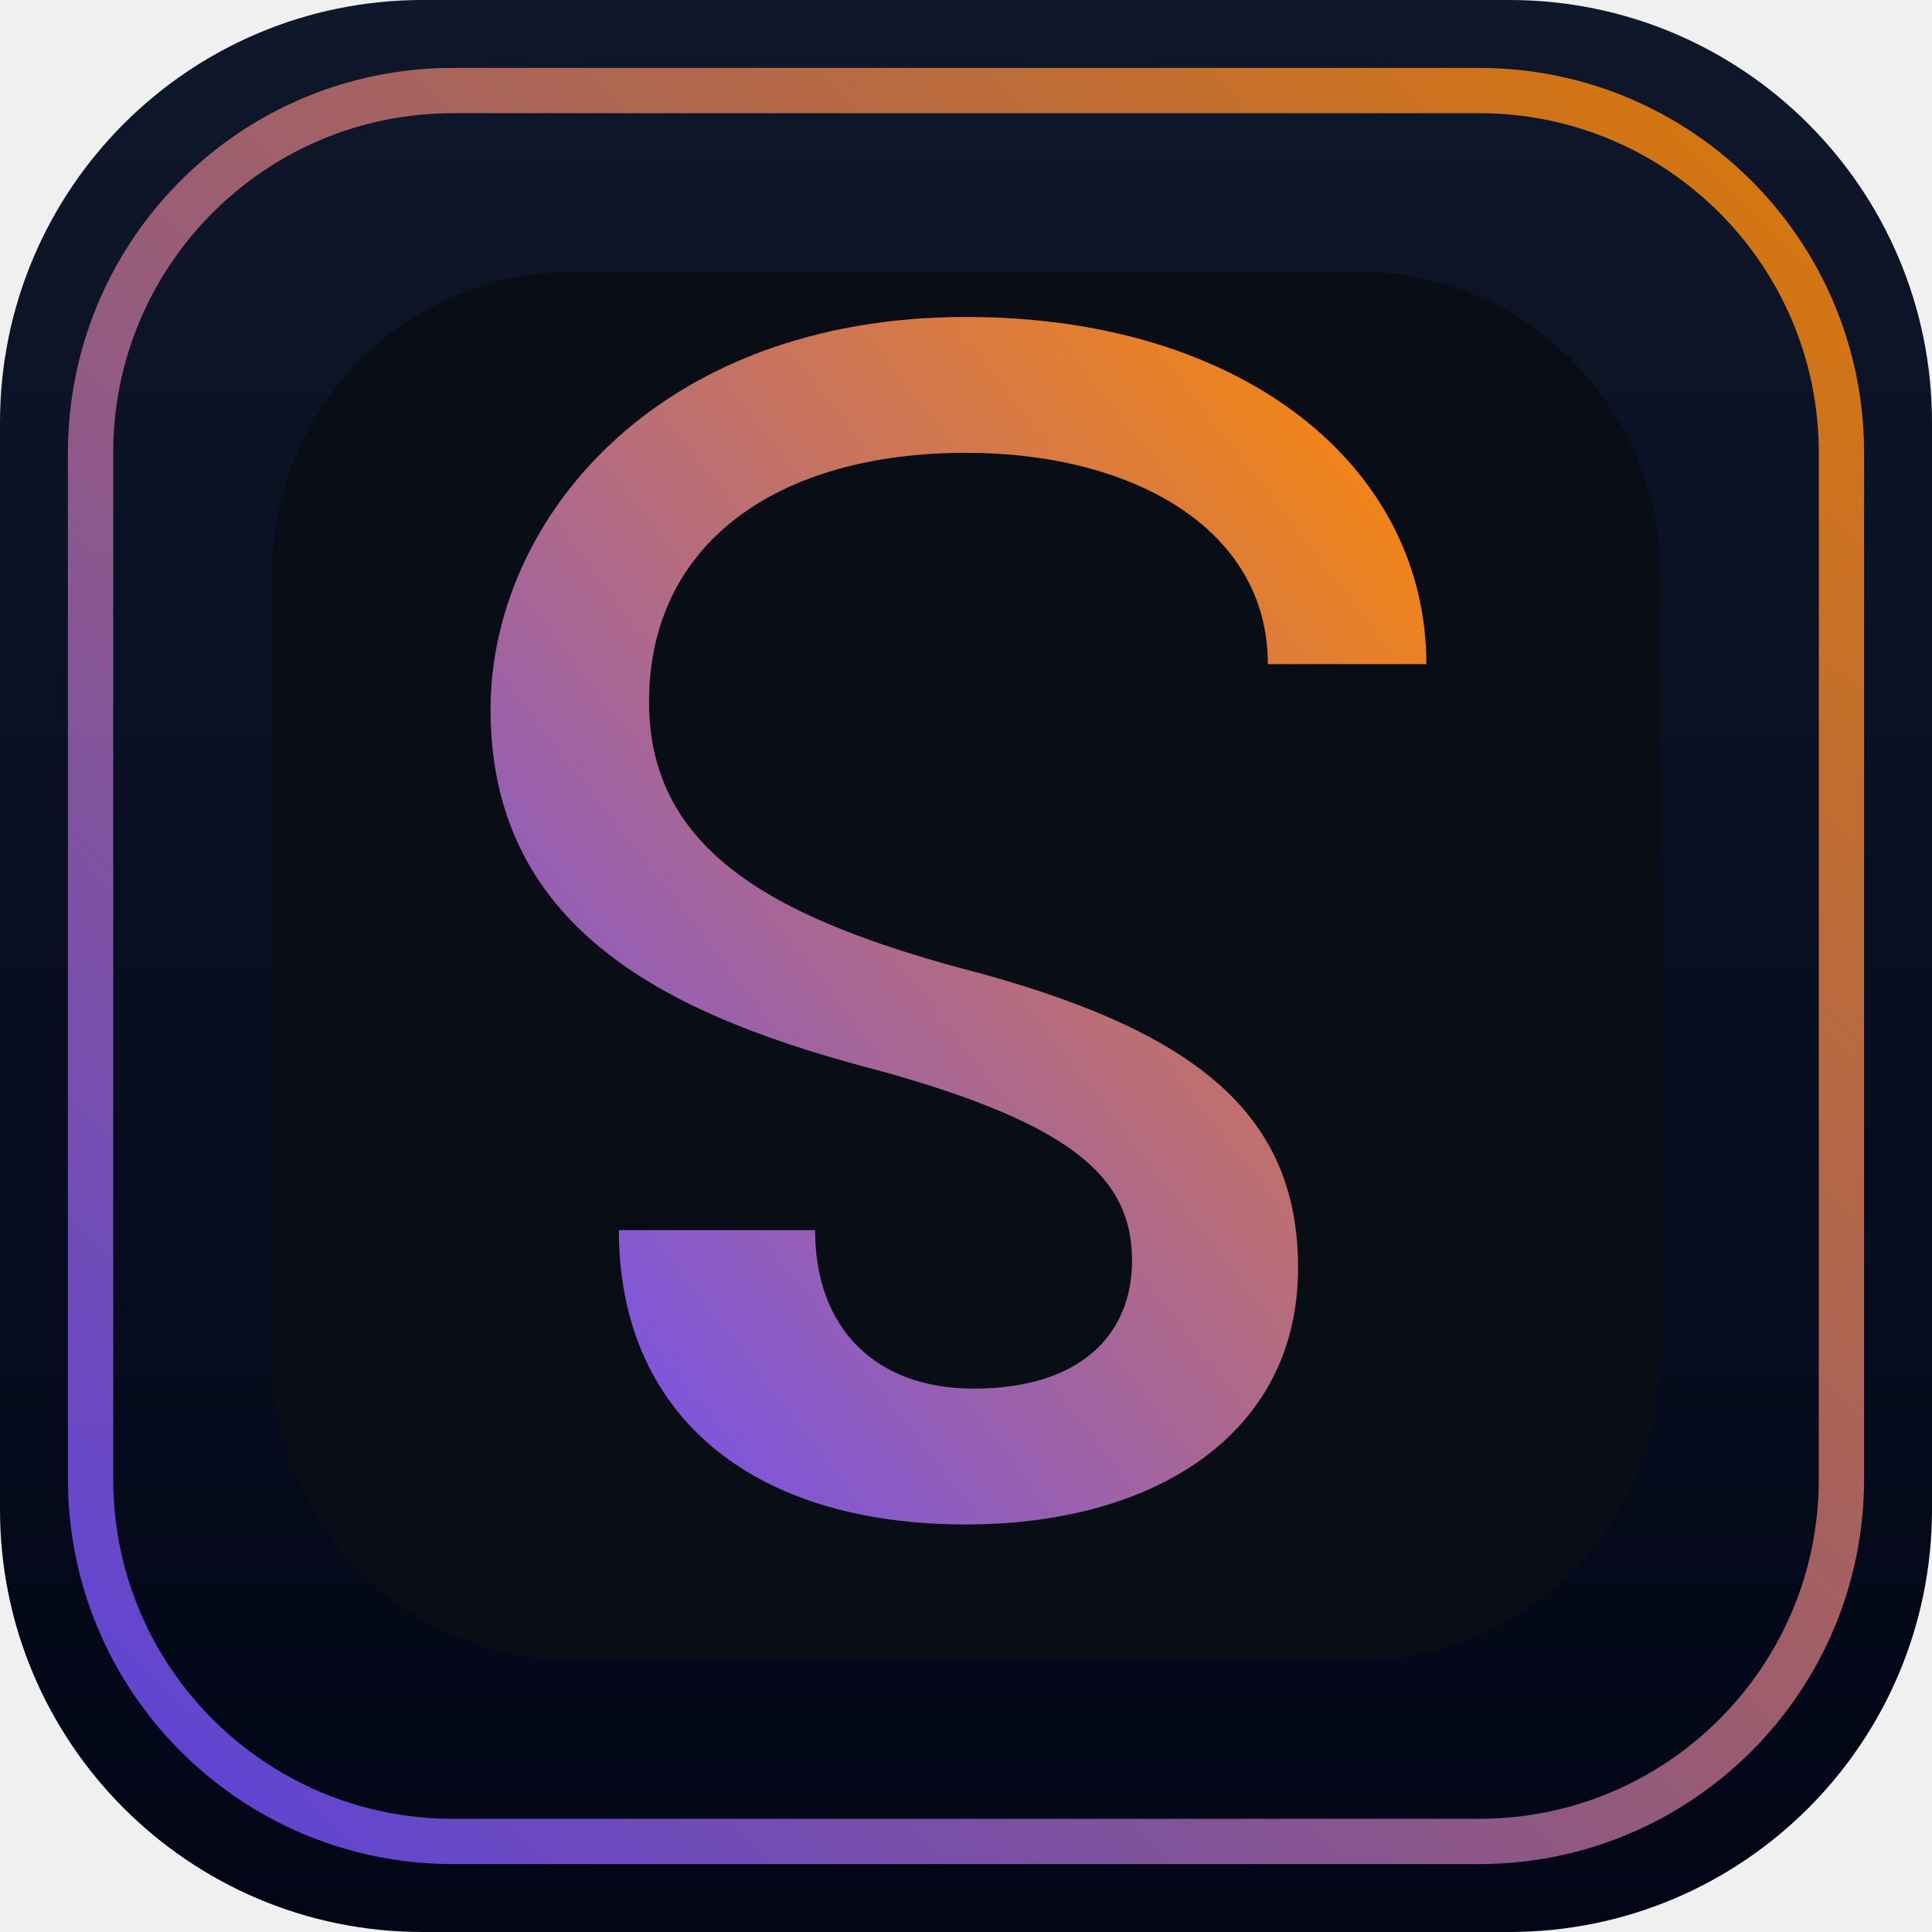
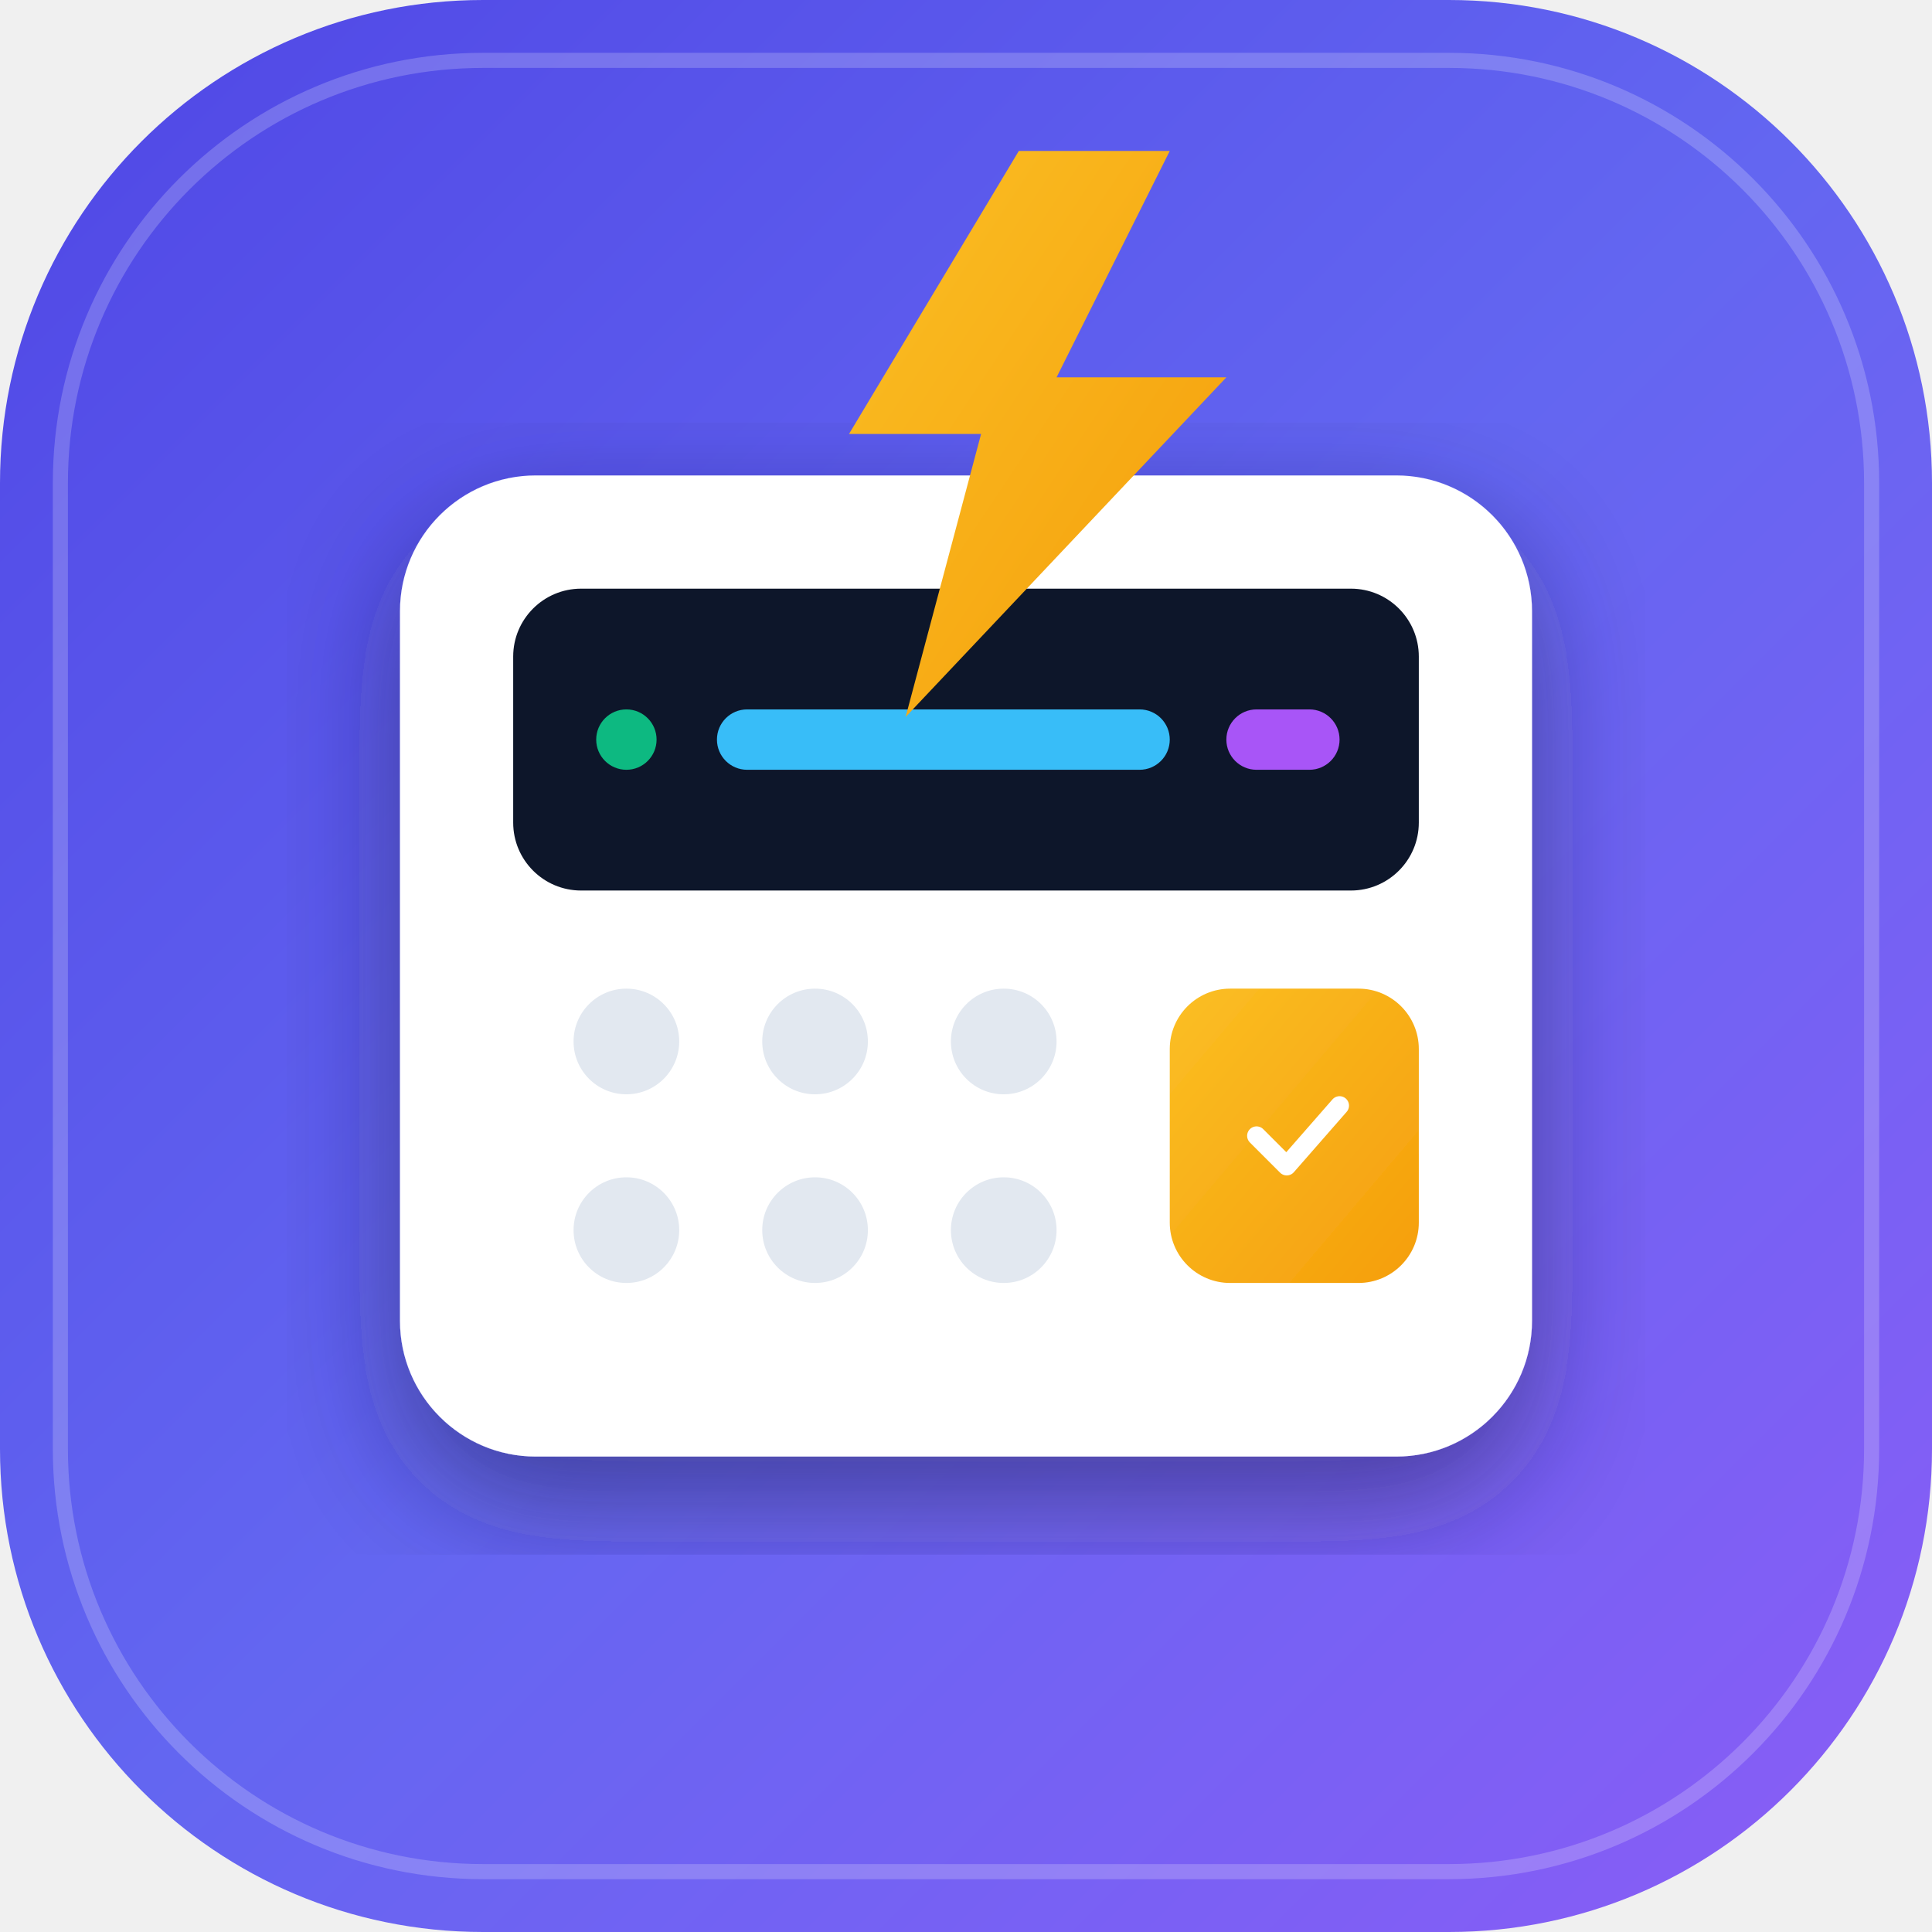
<svg xmlns="http://www.w3.org/2000/svg" viewBox="0 0 512 512" width="512" height="512">
  <defs>
-     <linearGradient id="grad" x1="0%" y1="100%" x2="100%" y2="0%">
-       <stop offset="0%" stop-color="#6A4DFF" />
-       <stop offset="100%" stop-color="#FF8A00" />
+     <linearGradient id="bgGrad" x1="0%" y1="0%" x2="100%" y2="100%">
+       <stop offset="0%" stop-color="#4f46e5" />
+       <stop offset="50%" stop-color="#6366f1" />
+       <stop offset="100%" stop-color="#8b5cf6" />
    </linearGradient>
-     <linearGradient id="bgGrad" x1="0%" y1="0%" x2="0%" y2="100%">
-       <stop offset="0%" stop-color="#0f172a" />
-       <stop offset="100%" stop-color="#020617" />
+     <linearGradient id="goldGrad" x1="0%" y1="0%" x2="100%" y2="100%">
+       <stop offset="0%" stop-color="#fbbf24" />
+       <stop offset="100%" stop-color="#f59e0b" />
    </linearGradient>
+     <filter id="shadow" x="-10%" y="-10%" width="120%" height="120%">
+       <feDropShadow dx="0" dy="12" stdDeviation="16" flood-color="#1e1b4b" flood-opacity="0.5" />
+     </filter>
  </defs>
-   <rect width="512" height="512" rx="112" fill="url(#bgGrad)" />
-   <rect x="24" y="24" width="464" height="464" rx="96" fill="none" stroke="url(#grad)" stroke-width="12" opacity="0.85" />
-   <rect x="72" y="72" width="368" height="368" rx="80" fill="#090d16" />
-   <path d="M336 176 C336 140 300 120 256 120 C206 120 172 144 172 186 C172 226 206 244 260 258 C318 274 344 296 344 336 C344 380 306 404 256 404 C198 404 164 374 164 326 L216 326 C216 352 232 368 258 368 C286 368 300 354 300 334 C300 312 284 298 234 284 C180 270 130 248 130 188 C130 138 174 84 256 84 C330 84 378 124 378 176 Z" fill="url(#grad)" />
+   <rect width="512" height="512" rx="128" fill="url(#bgGrad)" />
+   <rect x="16" y="16" width="480" height="480" rx="112" fill="none" stroke="rgba(255,255,255,0.2)" stroke-width="4" />
+   <g filter="url(#shadow)">
+     <rect x="106" y="126" width="300" height="260" rx="36" fill="#ffffff" />
+     <rect x="136" y="156" width="240" height="80" rx="18" fill="#0f172a" />
+     <circle cx="166" cy="196" r="8" fill="#10b981" />
+     <rect x="190" y="188" width="120" height="16" rx="8" fill="#38bdf8" />
+     <rect x="325" y="188" width="30" height="16" rx="8" fill="#a855f7" />
+     <circle cx="166" cy="276" r="14" fill="#e2e8f0" />
+     <circle cx="216" cy="276" r="14" fill="#e2e8f0" />
+     <circle cx="266" cy="276" r="14" fill="#e2e8f0" />
+     <circle cx="166" cy="326" r="14" fill="#e2e8f0" />
+     <circle cx="216" cy="326" r="14" fill="#e2e8f0" />
+     <circle cx="266" cy="326" r="14" fill="#e2e8f0" />
+     <rect x="310" y="262" width="66" height="78" rx="16" fill="url(#goldGrad)" />
+     <path d="M 333 301 L 341 309 L 355 293" fill="none" stroke="#ffffff" stroke-width="5" stroke-linecap="round" stroke-linejoin="round" />
+   </g>
+   <polygon points="270,40 310,40 280,100 325,100 240,190 260,115 225,115" fill="url(#goldGrad)" />
</svg>
